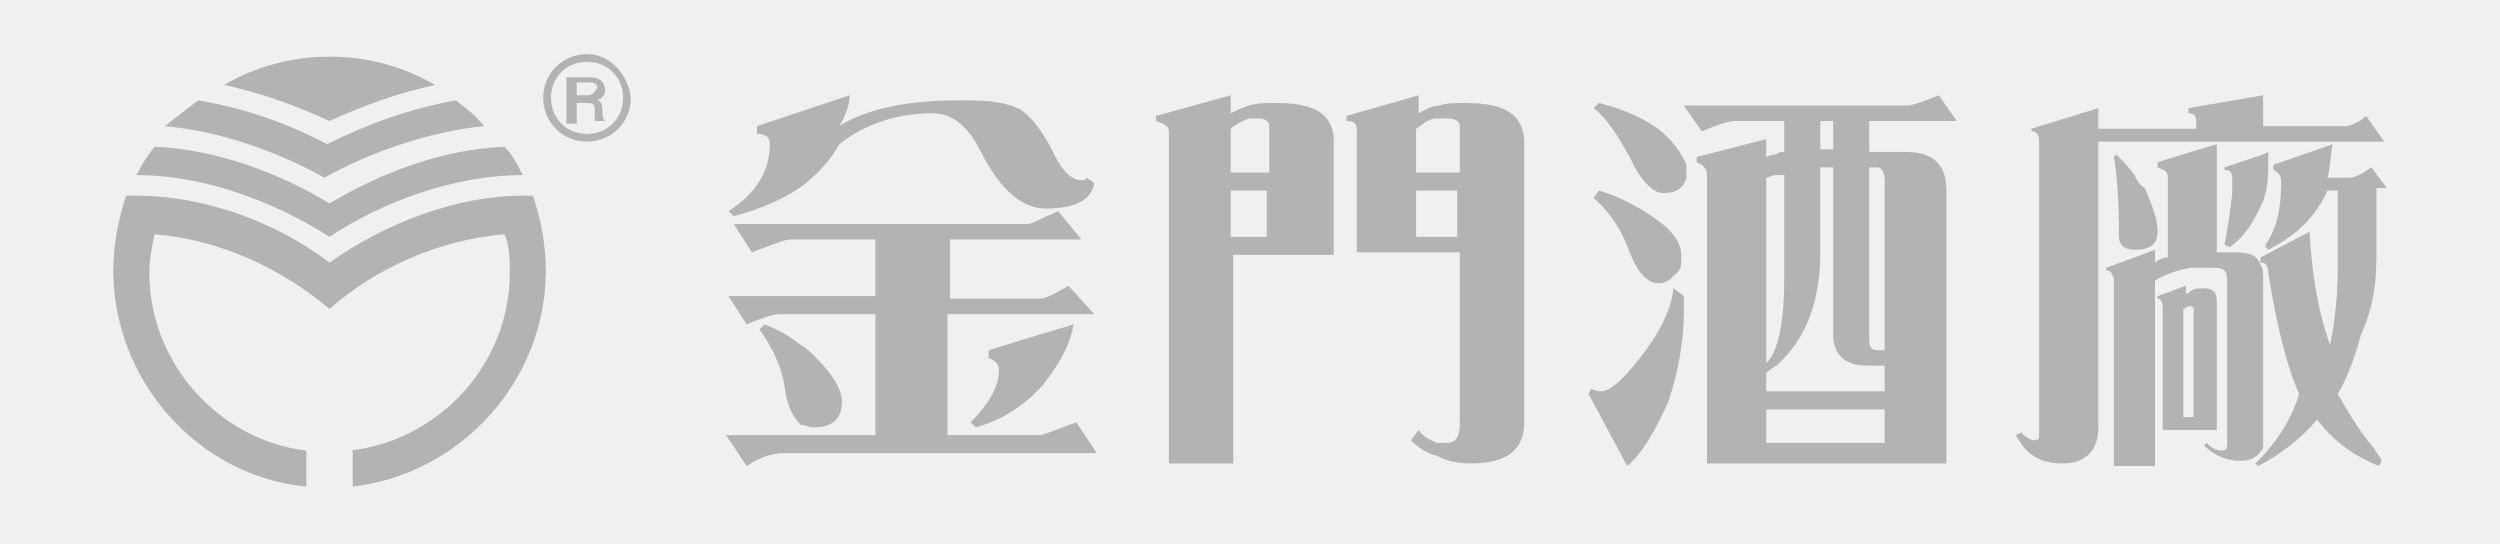
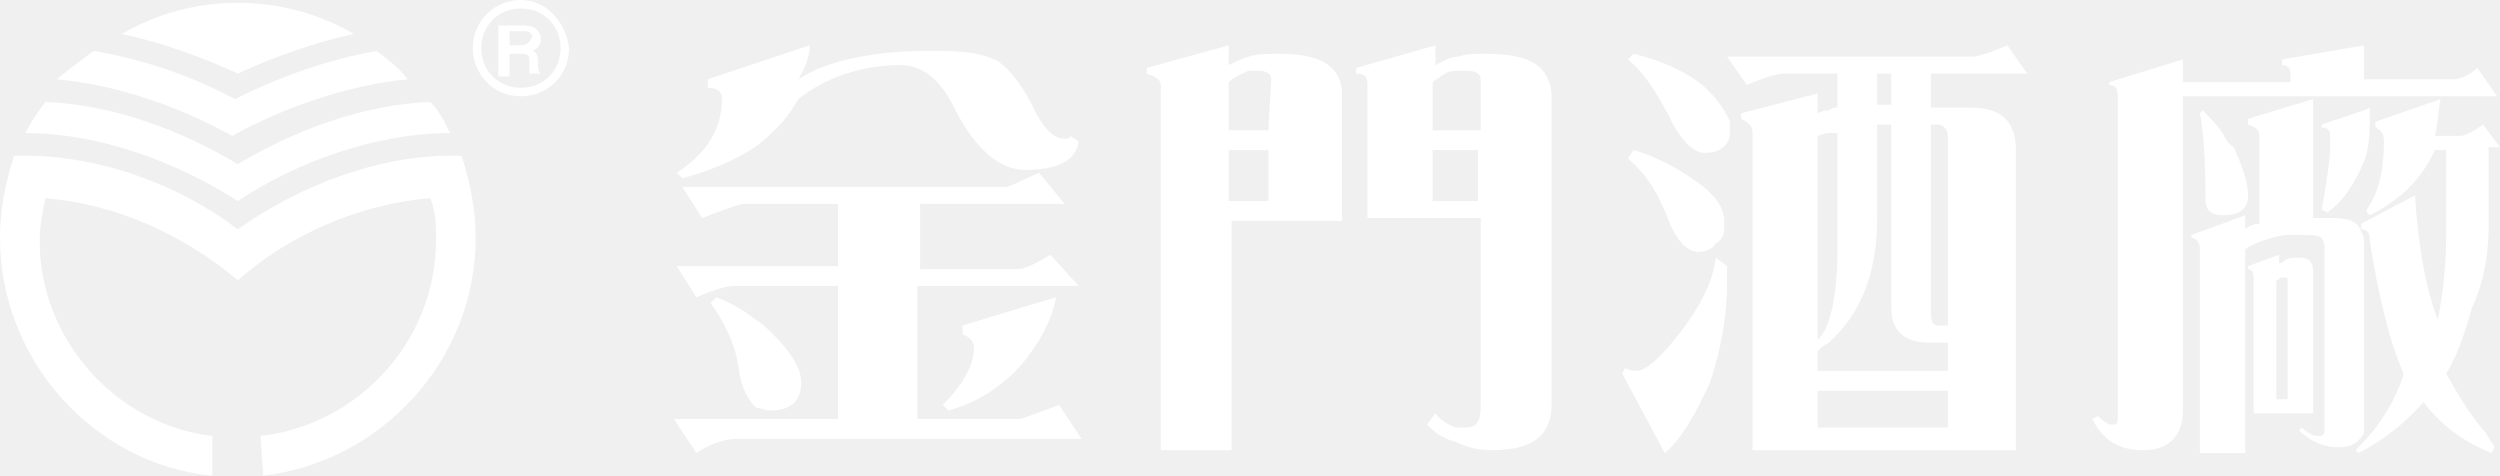
- <svg xmlns="http://www.w3.org/2000/svg" version="1.1" id="圖層_1" x="0px" y="0px" viewBox="0 0 97.1 21.1" style="enable-background:new 0 0 97.1 21.1;" xml:space="preserve">
+ <svg xmlns="http://www.w3.org/2000/svg" version="1.1" id="圖層_1" x="0px" y="0px" viewBox="0 0 88.3 16.8" style="enable-background:new 0 0 88.3 16.8;" xml:space="preserve">
  <style type="text/css">
- 	.st0{fill:#B3B3B3;}
+ 	.st0{fill:#FFFFFF;}
</style>
  <g>
    <g>
      <g>
        <g>
-           <path class="st0" d="M87.9,16.9v-6.1c0-0.2,0-0.4-0.1-0.5c-0.1-0.4-0.5-0.5-1-0.5h-0.7V5.6l-1,0.3l-1.3,0.4v0.2      c0.3,0.1,0.4,0.2,0.4,0.4V10c-0.2,0-0.4,0.1-0.5,0.2V9.7L82.9,10l-1.1,0.4v0.1c0.2,0,0.3,0.2,0.3,0.4v7.2h0.8h0.8v-7.2      c0.3-0.2,0.8-0.4,1.4-0.5c0.2,0,0.4,0,0.7,0c0.5,0,0.7,0,0.7,0.5v6.3c0,0.2,0,0.3-0.2,0.3c-0.2,0-0.4-0.1-0.6-0.3l-0.1,0.1      c0.4,0.4,0.9,0.6,1.4,0.6c0.5,0,0.7-0.2,0.9-0.5C87.9,17.3,87.9,17.2,87.9,16.9z" />
-           <path class="st0" d="M86.4,9.5l0.2,0.1c0.6-0.4,1-1.1,1.3-1.8c0.2-0.5,0.2-1.1,0.2-1.7c0,0,0-0.1,0-0.2l-0.2,0.1l-1.5,0.5v0.1      c0.2,0,0.3,0.1,0.3,0.3c0,0.3,0,0.4,0,0.6C86.6,8.4,86.5,9,86.4,9.5z" />
-           <path class="st0" d="M86.1,11.7c0-0.4-0.2-0.5-0.5-0.5c-0.2,0-0.4,0-0.5,0.1c0,0-0.1,0.1-0.2,0.1v-0.3l-1.1,0.4v0.1      c0.1,0,0.2,0.1,0.2,0.3v4.8h1h1.1V11.7z M85.2,16.2H85h-0.2v-4.2c0.1,0,0.1-0.1,0.2-0.1c0,0,0,0,0.1,0c0,0,0.1,0,0.1,0.1V16.2z" />
-           <path class="st0" d="M82.9,9.7C82.9,9.7,82.9,9.7,82.9,9.7c0.6,0,0.9-0.2,0.9-0.7c0-0.5-0.2-1-0.5-1.7C83.1,7.2,83,7,82.9,6.8      c-0.2-0.3-0.5-0.6-0.7-0.8l-0.1,0.1c0.1,0.5,0.2,1.5,0.2,3.1C82.3,9.5,82.5,9.7,82.9,9.7z" />
-           <path class="st0" d="M91.1,4.9h-3.2V3.7h0L85,4.2h0v0.2c0,0,0,0,0,0c0.2,0,0.3,0.1,0.3,0.3v0.3H85h-2.2h-1.3V4.2L78.9,5v0.1      c0.2,0,0.3,0.1,0.3,0.4v11.4c0,0.1,0,0.2-0.2,0.2c-0.1,0-0.3-0.1-0.5-0.3l-0.2,0.1c0.4,0.8,1,1.1,1.8,1.1c0.9,0,1.4-0.5,1.4-1.4      V5.5h1.3H85h2.8h4.8l-0.7-1C91.6,4.8,91.2,4.9,91.1,4.9z" />
-           <path class="st0" d="M92.3,10V7.3h0.4l-0.6-0.8c-0.4,0.3-0.7,0.4-0.8,0.4h-0.9c0.1-0.3,0.1-0.8,0.2-1.3l-2.3,0.8v0.2      c0.2,0.1,0.3,0.2,0.3,0.5c0,1.1-0.2,1.8-0.6,2.4c0,0,0,0,0,0.1l0,0l0.1,0.1c1-0.5,1.8-1.2,2.3-2.3h0.4v3c0,1-0.1,2-0.3,3      C90,12,89.8,10.6,89.7,9l-1.9,1v0v0.1l0,0.1c0.2,0,0.3,0.1,0.3,0.4c0.3,1.9,0.7,3.6,1.2,4.7c-0.3,1-0.9,1.9-1.6,2.6      c0,0,0,0-0.1,0.1l0.1,0.1l0,0c0.8-0.4,1.6-1,2.3-1.8c0.6,0.8,1.4,1.4,2.4,1.8l0.1-0.2c0-0.1-0.2-0.3-0.3-0.5      c-0.6-0.7-1-1.4-1.4-2.1c0.3-0.5,0.6-1.2,0.9-2.3C92.2,11.9,92.3,10.9,92.3,10z" />
+           <path class="st0" d="M83.5,14.8V8.7c0-0.2,0-0.4-0.1-0.5c-0.1-0.4-0.5-0.5-1-0.5h-0.7V3.5l-1,0.3l-1.3,0.4v0.2      c0.3,0.1,0.4,0.2,0.4,0.4v3.1c-0.2,0-0.4,0.1-0.5,0.2V7.6l-0.8,0.3l-1.1,0.4v0.1c0.2,0,0.3,0.2,0.3,0.4V16h0.8h0.8V8.8      c0.3-0.2,0.8-0.4,1.4-0.5c0.2,0,0.4,0,0.7,0c0.5,0,0.7,0,0.7,0.5v6.3c0,0.2,0,0.3-0.2,0.3s-0.4-0.1-0.6-0.3l-0.1,0.1      c0.4,0.4,0.9,0.6,1.4,0.6s0.7-0.2,0.9-0.5C83.5,15.2,83.5,15.1,83.5,14.8z" />
+           <path class="st0" d="M82,7.4l0.2,0.1c0.6-0.4,1-1.1,1.3-1.8c0.2-0.5,0.2-1.1,0.2-1.7c0,0,0-0.1,0-0.2l-0.2,0.1L82,4.4v0.1      c0.2,0,0.3,0.1,0.3,0.3c0,0.3,0,0.4,0,0.6C82.2,6.3,82.1,6.9,82,7.4z" />
+           <path class="st0" d="M81.7,9.6c0-0.4-0.2-0.5-0.5-0.5c-0.2,0-0.4,0-0.5,0.1c0,0-0.1,0.1-0.2,0.1V9l-1.1,0.4v0.1      c0.1,0,0.2,0.1,0.2,0.3v4.8h1h1.1V9.6z M80.8,14.1h-0.2h-0.2V9.9c0.1,0,0.1-0.1,0.2-0.1c0,0,0,0,0.1,0c0,0,0.1,0,0.1,0.1V14.1z" />
+           <path class="st0" d="M78.5,7.6L78.5,7.6c0.6,0,0.9-0.2,0.9-0.7s-0.2-1-0.5-1.7c-0.2-0.1-0.3-0.3-0.4-0.5      c-0.2-0.3-0.5-0.6-0.7-0.8L77.7,4c0.1,0.5,0.2,1.5,0.2,3.1C77.9,7.4,78.1,7.6,78.5,7.6z" />
+           <path class="st0" d="M86.7,2.8h-3.2V1.6l0,0l-2.9,0.5l0,0v0.2l0,0c0.2,0,0.3,0.1,0.3,0.3v0.3h-0.3h-2.2h-1.3V2.1l-2.6,0.8V3      c0.2,0,0.3,0.1,0.3,0.4v11.4c0,0.1,0,0.2-0.2,0.2c-0.1,0-0.3-0.1-0.5-0.3l-0.2,0.1c0.4,0.8,1,1.1,1.8,1.1c0.9,0,1.4-0.5,1.4-1.4      V3.4h1.3h2.2h2.8h4.8l-0.7-1C87.2,2.7,86.8,2.8,86.7,2.8z" />
+           <path class="st0" d="M87.9,7.9V5.2h0.4l-0.6-0.8c-0.4,0.3-0.7,0.4-0.8,0.4H86c0.1-0.3,0.1-0.8,0.2-1.3l-2.3,0.8v0.2      c0.2,0.1,0.3,0.2,0.3,0.5c0,1.1-0.2,1.8-0.6,2.4c0,0,0,0,0,0.1l0,0l0.1,0.1c1-0.5,1.8-1.2,2.3-2.3h0.4v3c0,1-0.1,2-0.3,3      c-0.5-1.4-0.7-2.8-0.8-4.4l-1.9,1l0,0V8v0.1c0.2,0,0.3,0.1,0.3,0.4c0.3,1.9,0.7,3.6,1.2,4.7c-0.3,1-0.9,1.9-1.6,2.6      c0,0,0,0-0.1,0.1l0.1,0.1l0,0c0.8-0.4,1.6-1,2.3-1.8C86.2,15,87,15.6,88,16l0.1-0.2c0-0.1-0.2-0.3-0.3-0.5      c-0.6-0.7-1-1.4-1.4-2.1c0.3-0.5,0.6-1.2,0.9-2.3C87.8,9.8,87.9,8.8,87.9,7.9z" />
        </g>
        <g>
-           <path class="st0" d="M63.7,13.9c-0.7,0.9-1.2,1.3-1.5,1.3c-0.1,0-0.2,0-0.4-0.1l-0.1,0.2l1.5,2.8c0.6-0.5,1.1-1.4,1.6-2.5      c0.4-1.2,0.6-2.4,0.6-3.5c0-0.2,0-0.4,0-0.6L65,11.2C64.9,12.1,64.4,13,63.7,13.9z" />
-           <path class="st0" d="M64.3,8.5c-0.7-0.5-1.5-0.9-2.2-1.1l-0.2,0.3C62.6,8.3,63,9,63.3,9.8c0.3,0.8,0.7,1.2,1.1,1.2      c0.2,0,0.5-0.1,0.6-0.3c0.2-0.1,0.3-0.3,0.3-0.5V10V9.9C65.3,9.4,64.9,8.9,64.3,8.5z" />
-           <path class="st0" d="M72.9,4.7H76l-0.7-1c-0.7,0.3-1.1,0.4-1.2,0.4h-1.2H71h-2h-3.6v0l0.7,1c0.7-0.3,1.1-0.4,1.3-0.4H69h0.3v1.2      c-0.1,0-0.2,0-0.3,0.1c-0.1,0-0.2,0-0.4,0.1V5.4l-2.7,0.7v0.2c0.2,0.1,0.4,0.2,0.4,0.5v11.2H69h2h1.9h2.7V7.4      c0-1-0.5-1.5-1.6-1.5h-1.1h-0.3V4.7H72.9z M70.7,4.7H71h0.2v1.1H71h-0.3V4.7z M68.6,6.9c0.1,0,0.2-0.1,0.4-0.1      c0.1,0,0.2,0,0.3,0v4.1c0,1-0.1,1.9-0.3,2.5c-0.1,0.3-0.2,0.5-0.4,0.7V6.9z M73.2,17.2h-0.3H71h-2h-0.4v-1.3H69h2h1.9h0.3V17.2z       M73.2,15.2h-0.3H71h-2h-0.4v-0.7c0.1-0.1,0.2-0.2,0.4-0.3c1.1-1,1.7-2.4,1.7-4.4V6.5H71h0.2V13c0,0.8,0.5,1.2,1.3,1.2h0.4h0.3      V15.2z M72.8,6.5c0,0,0.1,0,0.1,0c0.2,0,0.3,0.2,0.3,0.5v6.6h-0.3c-0.2,0-0.3-0.1-0.3-0.4V6.5H72.8z" />
-           <path class="st0" d="M64.4,5c-0.7-0.5-1.5-0.8-2.3-1l-0.2,0.2c0.5,0.4,0.9,1,1.4,1.9c0.4,0.9,0.9,1.4,1.3,1.4      c0.5,0,0.8-0.2,0.9-0.6c0-0.1,0-0.2,0-0.3c0,0,0-0.1,0-0.2C65.3,5.9,64.9,5.4,64.4,5z" />
+           <path class="st0" d="M59.3,11.8c-0.7,0.9-1.2,1.3-1.5,1.3c-0.1,0-0.2,0-0.4-0.1l-0.1,0.2l1.5,2.8c0.6-0.5,1.1-1.4,1.6-2.5      c0.4-1.2,0.6-2.4,0.6-3.5c0-0.2,0-0.4,0-0.6l-0.4-0.3C60.5,10,60,10.9,59.3,11.8z" />
+           <path class="st0" d="M59.9,6.4c-0.7-0.5-1.5-0.9-2.2-1.1l-0.2,0.3c0.7,0.6,1.1,1.3,1.4,2.1c0.3,0.8,0.7,1.2,1.1,1.2      c0.2,0,0.5-0.1,0.6-0.3c0.2-0.1,0.3-0.3,0.3-0.5V7.9V7.8C60.9,7.3,60.5,6.8,59.9,6.4z" />
+           <path class="st0" d="M68.5,2.6h3.1l-0.7-1C70.2,1.9,69.8,2,69.7,2h-1.2h-1.9h-2H61l0,0l0.7,1c0.7-0.3,1.1-0.4,1.3-0.4h1.6h0.3      v1.2c-0.1,0-0.2,0-0.3,0.1c-0.1,0-0.2,0-0.4,0.1V3.3L61.5,4v0.2c0.2,0.1,0.4,0.2,0.4,0.5v11.2h2.7h2h1.9h2.7V5.3      c0-1-0.5-1.5-1.6-1.5h-1.1h-0.3V2.6H68.5z M66.3,2.6h0.3h0.2v1.1h-0.2h-0.3V2.6z M64.2,4.8c0.1,0,0.2-0.1,0.4-0.1      c0.1,0,0.2,0,0.3,0v4.1c0,1-0.1,1.9-0.3,2.5c-0.1,0.3-0.2,0.5-0.4,0.7V4.8z M68.8,15.1h-0.3h-1.9h-2h-0.4v-1.3h0.4h2h1.9h0.3      C68.8,13.8,68.8,15.1,68.8,15.1z M68.8,13.1h-0.3h-1.9h-2h-0.4v-0.7c0.1-0.1,0.2-0.2,0.4-0.3c1.1-1,1.7-2.4,1.7-4.4V4.4h0.3h0.2      v6.5c0,0.8,0.5,1.2,1.3,1.2h0.4h0.3C68.8,12.1,68.8,13.1,68.8,13.1z M68.4,4.4L68.4,4.4c0.3,0,0.4,0.2,0.4,0.5v6.6h-0.3      c-0.2,0-0.3-0.1-0.3-0.4V4.4H68.4z" />
+           <path class="st0" d="M60,2.9c-0.7-0.5-1.5-0.8-2.3-1l-0.2,0.2c0.5,0.4,0.9,1,1.4,1.9c0.4,0.9,0.9,1.4,1.3,1.4      c0.5,0,0.8-0.2,0.9-0.6c0-0.1,0-0.2,0-0.3c0,0,0-0.1,0-0.2C60.9,3.8,60.5,3.3,60,2.9z" />
        </g>
        <g>
-           <path class="st0" d="M56.9,4c-0.4,0-0.7,0-1,0.1c-0.3,0-0.6,0.2-0.8,0.3V3.7l-2.8,0.8v0.2c0.3,0,0.4,0.1,0.4,0.4v4.7h3.2h0.8      v6.6c0,0.5-0.1,0.8-0.5,0.8c-0.1,0-0.2,0-0.4,0c-0.2-0.1-0.5-0.2-0.7-0.5l-0.3,0.4c0.3,0.3,0.6,0.5,1,0.6      c0.4,0.2,0.8,0.3,1.3,0.3c1.4,0,2.1-0.5,2.1-1.6V5.4C59.1,4.4,58.4,4,56.9,4z M56.6,9.2h-0.8H55V7.4h0.8h0.8V9.2z M56.6,6.7      h-0.8H55V5c0.3-0.2,0.5-0.4,0.8-0.4c0.1,0,0.2,0,0.4,0c0.3,0,0.5,0.1,0.5,0.3V6.7z" />
-           <path class="st0" d="M49.6,4c-0.4,0-0.8,0-1.1,0.1c-0.3,0.1-0.5,0.2-0.7,0.3V3.7l-2.9,0.8v0.2c0.3,0.1,0.5,0.2,0.5,0.4v12.9h2.5      V9.9h0.7h3.2V5.3C51.7,4.4,51,4,49.6,4z M49.2,9.2h-0.7h-0.7V7.4h0.7h0.7V9.2z M49.2,6.7h-0.7h-0.7V5c0.2-0.2,0.5-0.3,0.7-0.4      c0.1,0,0.2,0,0.4,0c0.2,0,0.4,0.1,0.4,0.3V6.7z" />
+           <path class="st0" d="M52.5,1.9c-0.4,0-0.7,0-1,0.1c-0.3,0-0.6,0.2-0.8,0.3V1.6l-2.8,0.8v0.2c0.3,0,0.4,0.1,0.4,0.4v4.7h3.2h0.8      v6.6c0,0.5-0.1,0.8-0.5,0.8c-0.1,0-0.2,0-0.4,0c-0.2-0.1-0.5-0.2-0.7-0.5L50.4,15c0.3,0.3,0.6,0.5,1,0.6      c0.4,0.2,0.8,0.3,1.3,0.3c1.4,0,2.1-0.5,2.1-1.6v-11C54.7,2.3,54,1.9,52.5,1.9z M52.2,7.1h-0.8h-0.8V5.3h0.8h0.8V7.1z M52.2,4.6      h-0.8h-0.8V2.9c0.3-0.2,0.5-0.4,0.8-0.4c0.1,0,0.2,0,0.4,0c0.3,0,0.5,0.1,0.5,0.3v1.8H52.2z" />
+           <path class="st0" d="M45.2,1.9c-0.4,0-0.8,0-1.1,0.1c-0.3,0.1-0.5,0.2-0.7,0.3V1.6l-2.9,0.8v0.2C40.8,2.7,41,2.8,41,3v12.9h2.5      V7.8h0.7h3.2V3.2C47.3,2.3,46.6,1.9,45.2,1.9z M44.8,7.1h-0.7h-0.7V5.3h0.7h0.7V7.1z M44.8,4.6h-0.7h-0.7V2.9      c0.2-0.2,0.5-0.3,0.7-0.4c0.1,0,0.2,0,0.4,0c0.2,0,0.4,0.1,0.4,0.3L44.8,4.6L44.8,4.6z" />
        </g>
        <g>
-           <path class="st0" d="M40.4,16.9h-0.6h-3v-4.7h3h2.7l-1-1.1c-0.5,0.3-0.9,0.5-1.1,0.5h-0.5h-3V9.3h3H42l-0.9-1.1      c-0.7,0.3-1,0.5-1.2,0.5h-0.3h-8.6h-2.5l0.7,1.1c0.8-0.3,1.3-0.5,1.5-0.5h0.3H34v2.2h-2.9h-2.8l0.7,1.1c0.7-0.3,1.1-0.4,1.3-0.4      h0.9H34v4.7h-2.9h-2.9l0.8,1.2c0.6-0.4,1.1-0.5,1.4-0.5h0.8h8.6h2.8l-0.8-1.2C41,16.7,40.5,16.9,40.4,16.9z" />
-           <path class="st0" d="M31.6,16.6c0.8,0,1.1-0.4,1.1-1c0-0.5-0.4-1.1-1-1.7c-0.2-0.2-0.4-0.4-0.6-0.5c-0.5-0.4-0.9-0.6-1.4-0.8      l-0.2,0.2c0.5,0.7,0.9,1.5,1,2.4c0.1,0.6,0.3,1,0.6,1.3C31.3,16.5,31.4,16.6,31.6,16.6z" />
-           <path class="st0" d="M37.7,16.4l0.2,0.2c0.7-0.2,1.3-0.5,1.8-0.9c0.4-0.3,0.7-0.6,1-1c0.6-0.8,0.9-1.5,1-2.1l-2,0.6l-1.3,0.4      v0.3c0.2,0.1,0.4,0.2,0.4,0.5c0,0,0,0,0,0C38.8,15,38.4,15.7,37.7,16.4z" />
-           <path class="st0" d="M42,7c-0.4,0-0.8-0.4-1.2-1.3c-0.4-0.7-0.7-1.1-1.1-1.4c0,0-0.1-0.1-0.2-0.1c-0.4-0.2-1-0.3-1.9-0.3      c-0.1,0-0.3,0-0.5,0c-2,0-3.6,0.4-4.5,1C32.9,4.4,33,4,33,3.7l-1.8,0.6l-1.8,0.6v0.3c0.3,0,0.5,0.1,0.5,0.4c0,1-0.5,1.9-1.6,2.6      l0.2,0.2c1.1-0.3,2-0.7,2.7-1.2c0.6-0.5,1-0.9,1.4-1.6c1-0.8,2.3-1.2,3.6-1.2c0.8,0,1.4,0.5,1.9,1.5c0.5,1,1.1,1.7,1.7,2      C40,8,40.3,8.1,40.6,8.1c1.1,0,1.8-0.3,1.9-1l-0.3-0.2C42.2,7,42.1,7,42,7z" />
+           <path class="st0" d="M36,14.8h-0.6h-3v-4.7h3h2.7l-1-1.1c-0.5,0.3-0.9,0.5-1.1,0.5h-0.5h-3V7.2h3h2.1l-0.9-1.1      c-0.7,0.3-1,0.5-1.2,0.5h-0.3h-8.6h-2.5l0.7,1.1c0.8-0.3,1.3-0.5,1.5-0.5h0.3h3v2.2h-2.9h-2.8l0.7,1.1c0.7-0.3,1.1-0.4,1.3-0.4      h0.9h2.8v4.7h-2.9h-2.9l0.8,1.2c0.6-0.4,1.1-0.5,1.4-0.5h0.8h8.6h2.8l-0.8-1.2C36.6,14.6,36.1,14.8,36,14.8z" />
+           <path class="st0" d="M27.2,14.5c0.8,0,1.1-0.4,1.1-1c0-0.5-0.4-1.1-1-1.7c-0.2-0.2-0.4-0.4-0.6-0.5c-0.5-0.4-0.9-0.6-1.4-0.8      l-0.2,0.2c0.5,0.7,0.9,1.5,1,2.4c0.1,0.6,0.3,1,0.6,1.3C26.9,14.4,27,14.5,27.2,14.5z" />
+           <path class="st0" d="M33.3,14.3l0.2,0.2c0.7-0.2,1.3-0.5,1.8-0.9c0.4-0.3,0.7-0.6,1-1c0.6-0.8,0.9-1.5,1-2.1l-2,0.6L34,11.5v0.3      c0.2,0.1,0.4,0.2,0.4,0.5l0,0C34.4,12.9,34,13.6,33.3,14.3z" />
+           <path class="st0" d="M37.6,4.9c-0.4,0-0.8-0.4-1.2-1.3c-0.4-0.7-0.7-1.1-1.1-1.4c0,0-0.1-0.1-0.2-0.1c-0.4-0.2-1-0.3-1.9-0.3      c-0.1,0-0.3,0-0.5,0c-2,0-3.6,0.4-4.5,1c0.3-0.5,0.4-0.9,0.4-1.2l-1.8,0.6L25,2.8v0.3c0.3,0,0.5,0.1,0.5,0.4      c0,1-0.5,1.9-1.6,2.6l0.2,0.2c1.1-0.3,2-0.7,2.7-1.2c0.6-0.5,1-0.9,1.4-1.6c1-0.8,2.3-1.2,3.6-1.2c0.8,0,1.4,0.5,1.9,1.5      s1.1,1.7,1.7,2C35.6,5.9,35.9,6,36.2,6c1.1,0,1.8-0.3,1.9-1l-0.3-0.2C37.8,4.9,37.7,4.9,37.6,4.9z" />
        </g>
      </g>
    </g>
    <g>
      <g>
-         <path class="st0" d="M8.7,3.3c1.2-0.7,2.6-1.1,4.1-1.1c1.5,0,2.9,0.4,4.1,1.1c-1.4,0.3-2.8,0.8-4.1,1.4     C11.5,4.1,10.1,3.6,8.7,3.3z" />
-         <path class="st0" d="M7.7,3.9c1.8,0.3,3.5,0.9,5,1.7c1.6-0.8,3.3-1.4,5-1.7c0.4,0.3,0.8,0.6,1.1,1c-2.1,0.2-4.4,1-6.2,2     c-1.8-1-4-1.8-6.2-2C6.9,4.5,7.3,4.2,7.7,3.9z" />
-         <path class="st0" d="M12.8,9.2c2.1-1.4,4.9-2.4,7.5-2.4c-0.2-0.4-0.4-0.8-0.7-1.1c-2.4,0.1-4.8,1-6.8,2.2c-2-1.2-4.4-2.1-6.8-2.2     C5.7,6.1,5.5,6.4,5.3,6.8C7.9,6.8,10.6,7.8,12.8,9.2z" />
-         <path class="st0" d="M13.6,17.5c3.5-0.4,6.2-3.4,6.2-6.9c0-0.5,0-1-0.2-1.5c-2.5,0.2-5,1.3-6.8,2.9c-1.9-1.6-4.3-2.7-6.8-2.9     c-0.1,0.5-0.2,1-0.2,1.5c0,3.5,2.7,6.5,6.1,6.9v1.4c-4.2-0.4-7.5-4.1-7.5-8.4c0-1,0.2-2,0.5-2.9c0.1,0,0.3,0,0.4,0     c2.6,0,5.4,1,7.5,2.6c2.1-1.5,4.9-2.6,7.5-2.6c0.1,0,0.2,0,0.4,0c0.3,0.9,0.5,1.9,0.5,2.9c0,4.3-3.3,7.9-7.5,8.4V17.5z" />
+         <path class="st0" d="M4.3,1.2c1.2-0.7,2.6-1.1,4.1-1.1s2.9,0.4,4.1,1.1C11.1,1.5,9.7,2,8.4,2.6C7.1,2,5.7,1.5,4.3,1.2z" />
+         <path class="st0" d="M3.3,1.8c1.8,0.3,3.5,0.9,5,1.7c1.6-0.8,3.3-1.4,5-1.7c0.4,0.3,0.8,0.6,1.1,1c-2.1,0.2-4.4,1-6.2,2     c-1.8-1-4-1.8-6.2-2C2.5,2.4,2.9,2.1,3.3,1.8z" />
+         <path class="st0" d="M8.4,7.1c2.1-1.4,4.9-2.4,7.5-2.4c-0.2-0.4-0.4-0.8-0.7-1.1c-2.4,0.1-4.8,1-6.8,2.2C6.4,4.6,4,3.7,1.6,3.6     C1.3,4,1.1,4.3,0.9,4.7C3.5,4.7,6.2,5.7,8.4,7.1z" />
+         <path class="st0" d="M9.2,15.4c3.5-0.4,6.2-3.4,6.2-6.9c0-0.5,0-1-0.2-1.5c-2.5,0.2-5,1.3-6.8,2.9C6.5,8.3,4.1,7.2,1.6,7     C1.5,7.5,1.4,8,1.4,8.5c0,3.5,2.7,6.5,6.1,6.9v1.4C3.3,16.4,0,12.7,0,8.4c0-1,0.2-2,0.5-2.9c0.1,0,0.3,0,0.4,0     c2.6,0,5.4,1,7.5,2.6c2.1-1.5,4.9-2.6,7.5-2.6c0.1,0,0.2,0,0.4,0c0.3,0.9,0.5,1.9,0.5,2.9c0,4.3-3.3,7.9-7.5,8.4L9.2,15.4     L9.2,15.4z" />
      </g>
-       <path class="st0" d="M23.4,4.3c0-0.3-0.1-0.4-0.2-0.4c0.2-0.1,0.3-0.2,0.3-0.4c0-0.2-0.1-0.5-0.6-0.5H22v1.8h0.4V4h0.4    c0.3,0,0.3,0.1,0.3,0.3c0,0.2,0,0.3,0,0.4h0.4v0C23.4,4.6,23.4,4.5,23.4,4.3z M22.8,3.7h-0.4V3.2h0.5c0.2,0,0.3,0.1,0.3,0.2    C23.1,3.6,23,3.7,22.8,3.7z" />
-       <path class="st0" d="M22.8,2.1c-0.9,0-1.7,0.7-1.7,1.7c0,0.9,0.7,1.7,1.7,1.7c0.9,0,1.7-0.7,1.7-1.7C24.4,2.9,23.7,2.1,22.8,2.1z     M22.8,5.2c-0.8,0-1.4-0.6-1.4-1.4c0-0.8,0.6-1.4,1.4-1.4c0.8,0,1.4,0.6,1.4,1.4C24.2,4.6,23.6,5.2,22.8,5.2z" />
+       <path class="st0" d="M19,2.2c0-0.3-0.1-0.4-0.2-0.4c0.2-0.1,0.3-0.2,0.3-0.4S19,0.9,18.5,0.9h-0.9v1.8H18V1.9h0.4    c0.3,0,0.3,0.1,0.3,0.3c0,0.2,0,0.3,0,0.4h0.4l0,0C19,2.5,19,2.4,19,2.2z M18.4,1.6H18V1.1h0.5c0.2,0,0.3,0.1,0.3,0.2    C18.7,1.5,18.6,1.6,18.4,1.6z" />
+       <path class="st0" d="M18.4,0c-0.9,0-1.7,0.7-1.7,1.7c0,0.9,0.7,1.7,1.7,1.7c0.9,0,1.7-0.7,1.7-1.7C20,0.8,19.3,0,18.4,0z     M18.4,3.1c-0.8,0-1.4-0.6-1.4-1.4s0.6-1.4,1.4-1.4s1.4,0.6,1.4,1.4C19.8,2.5,19.2,3.1,18.4,3.1z" />
    </g>
  </g>
</svg>
